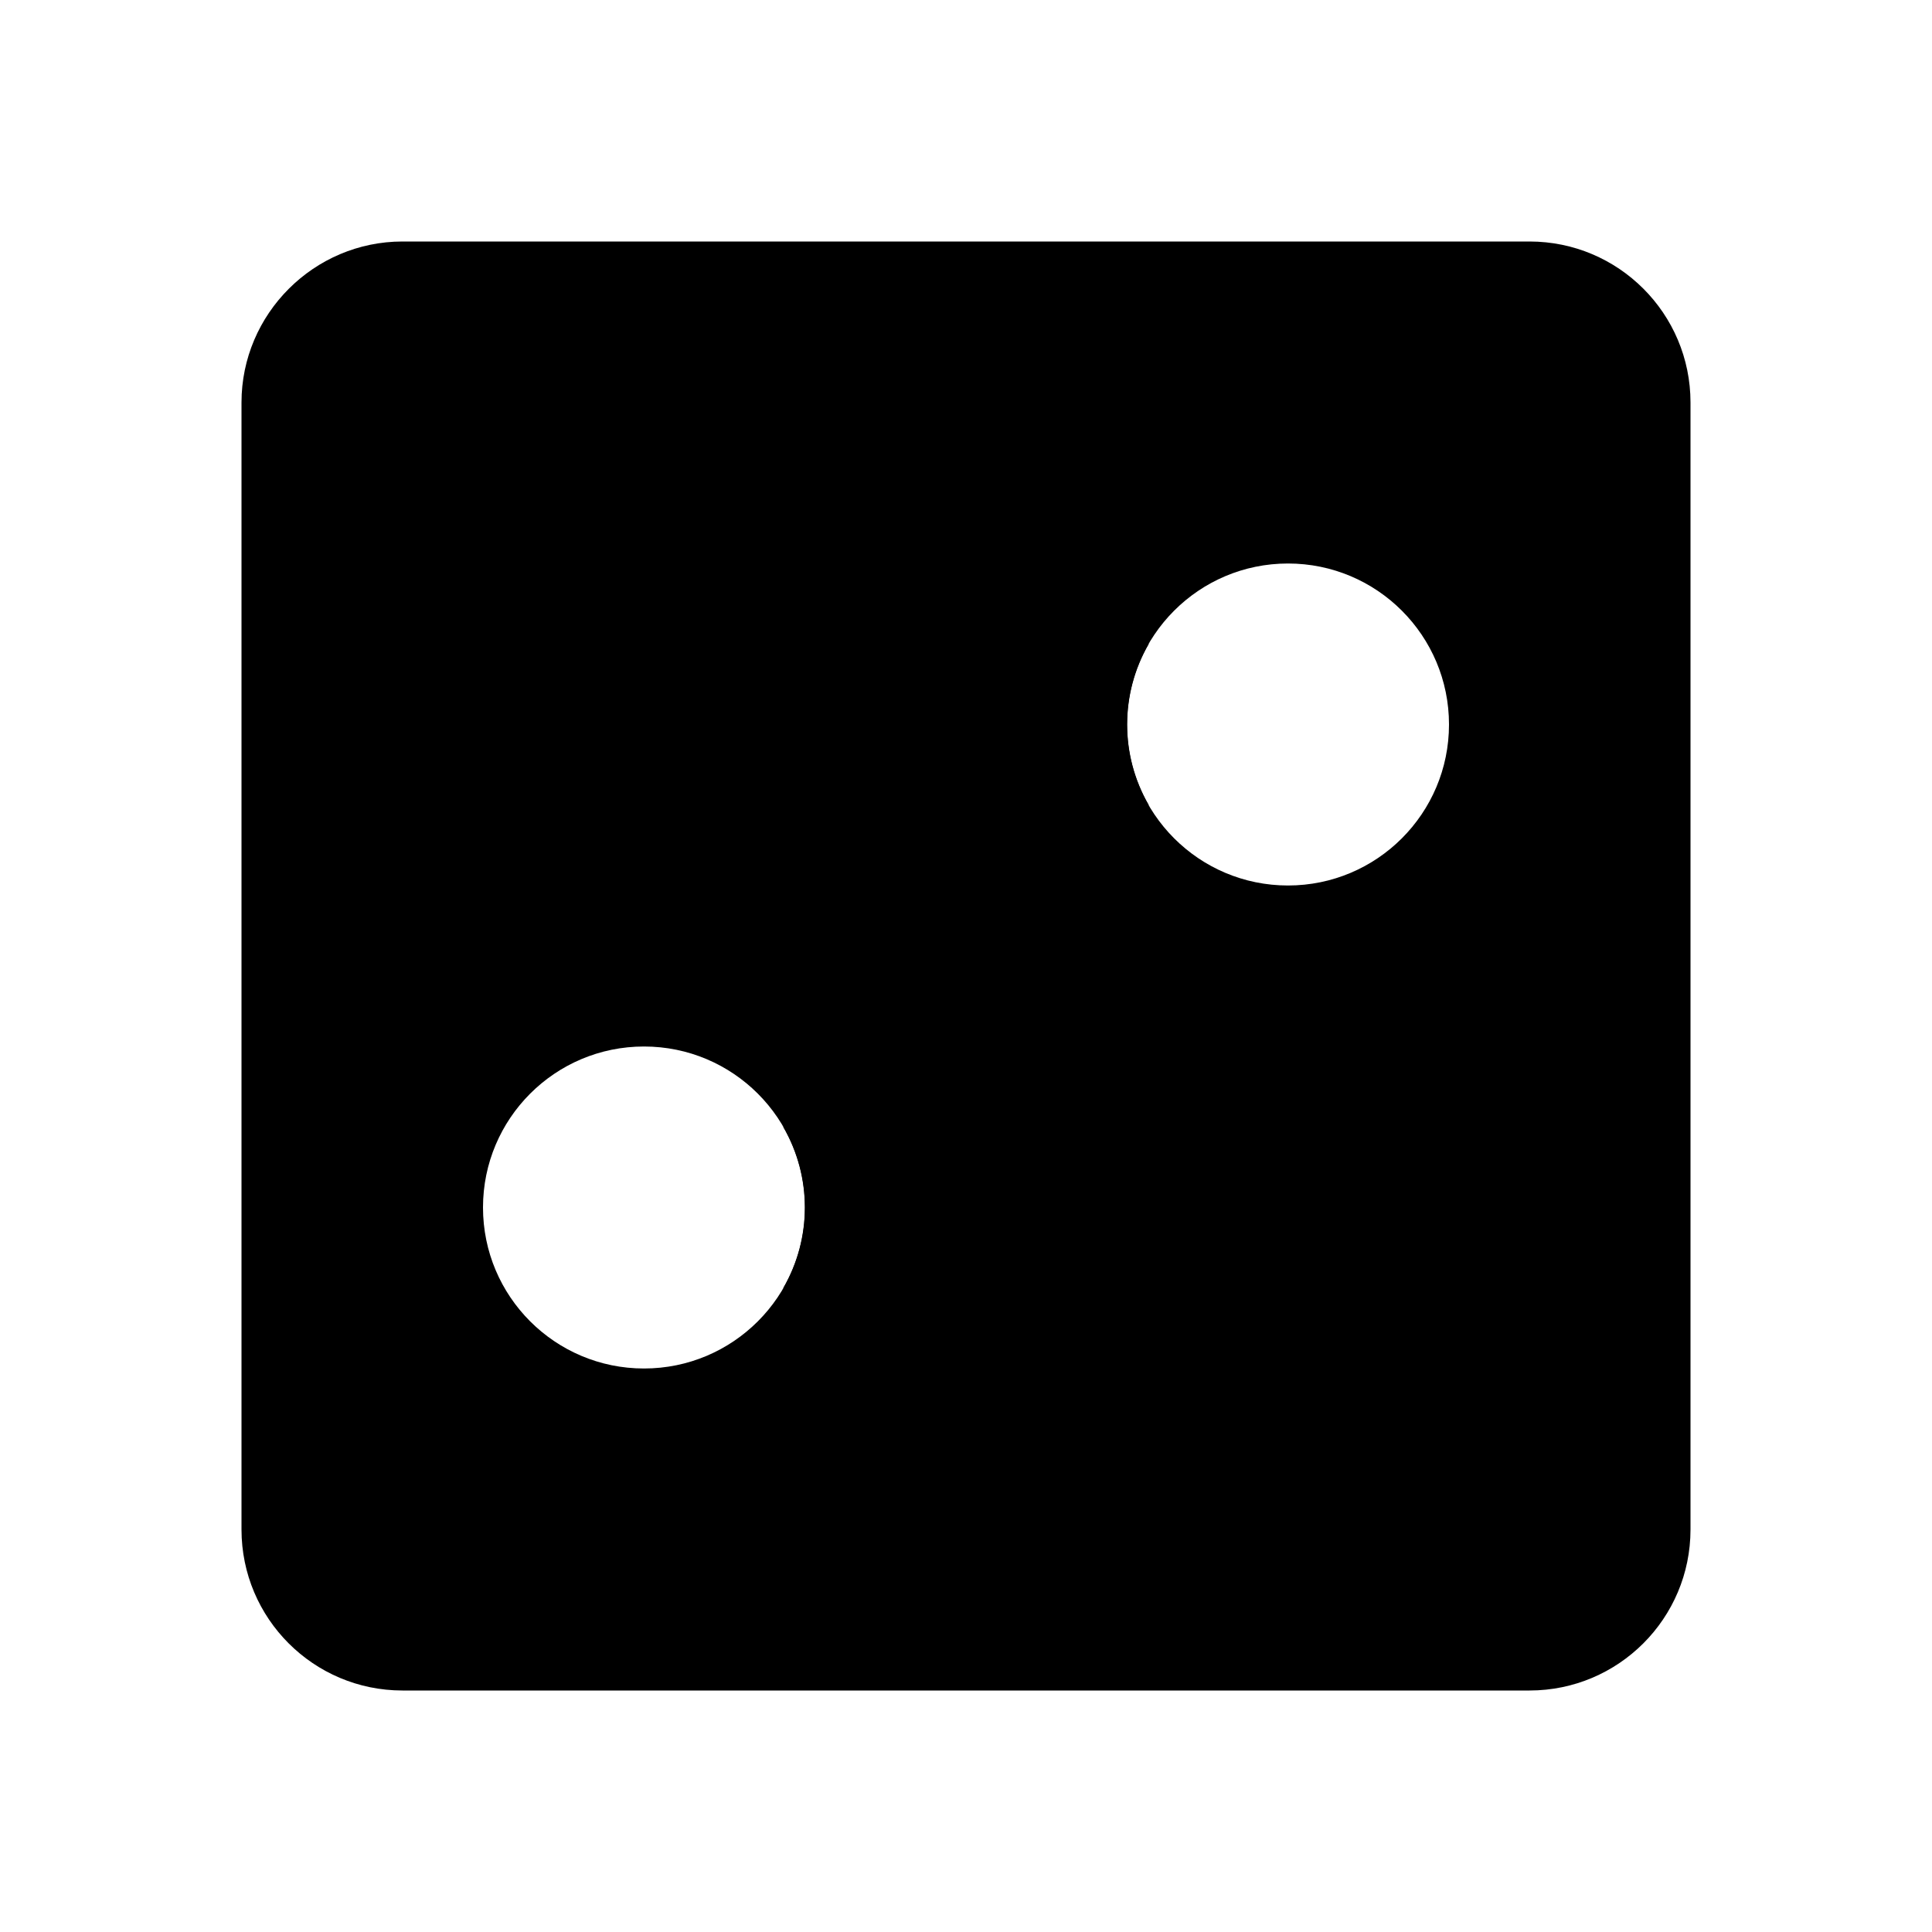
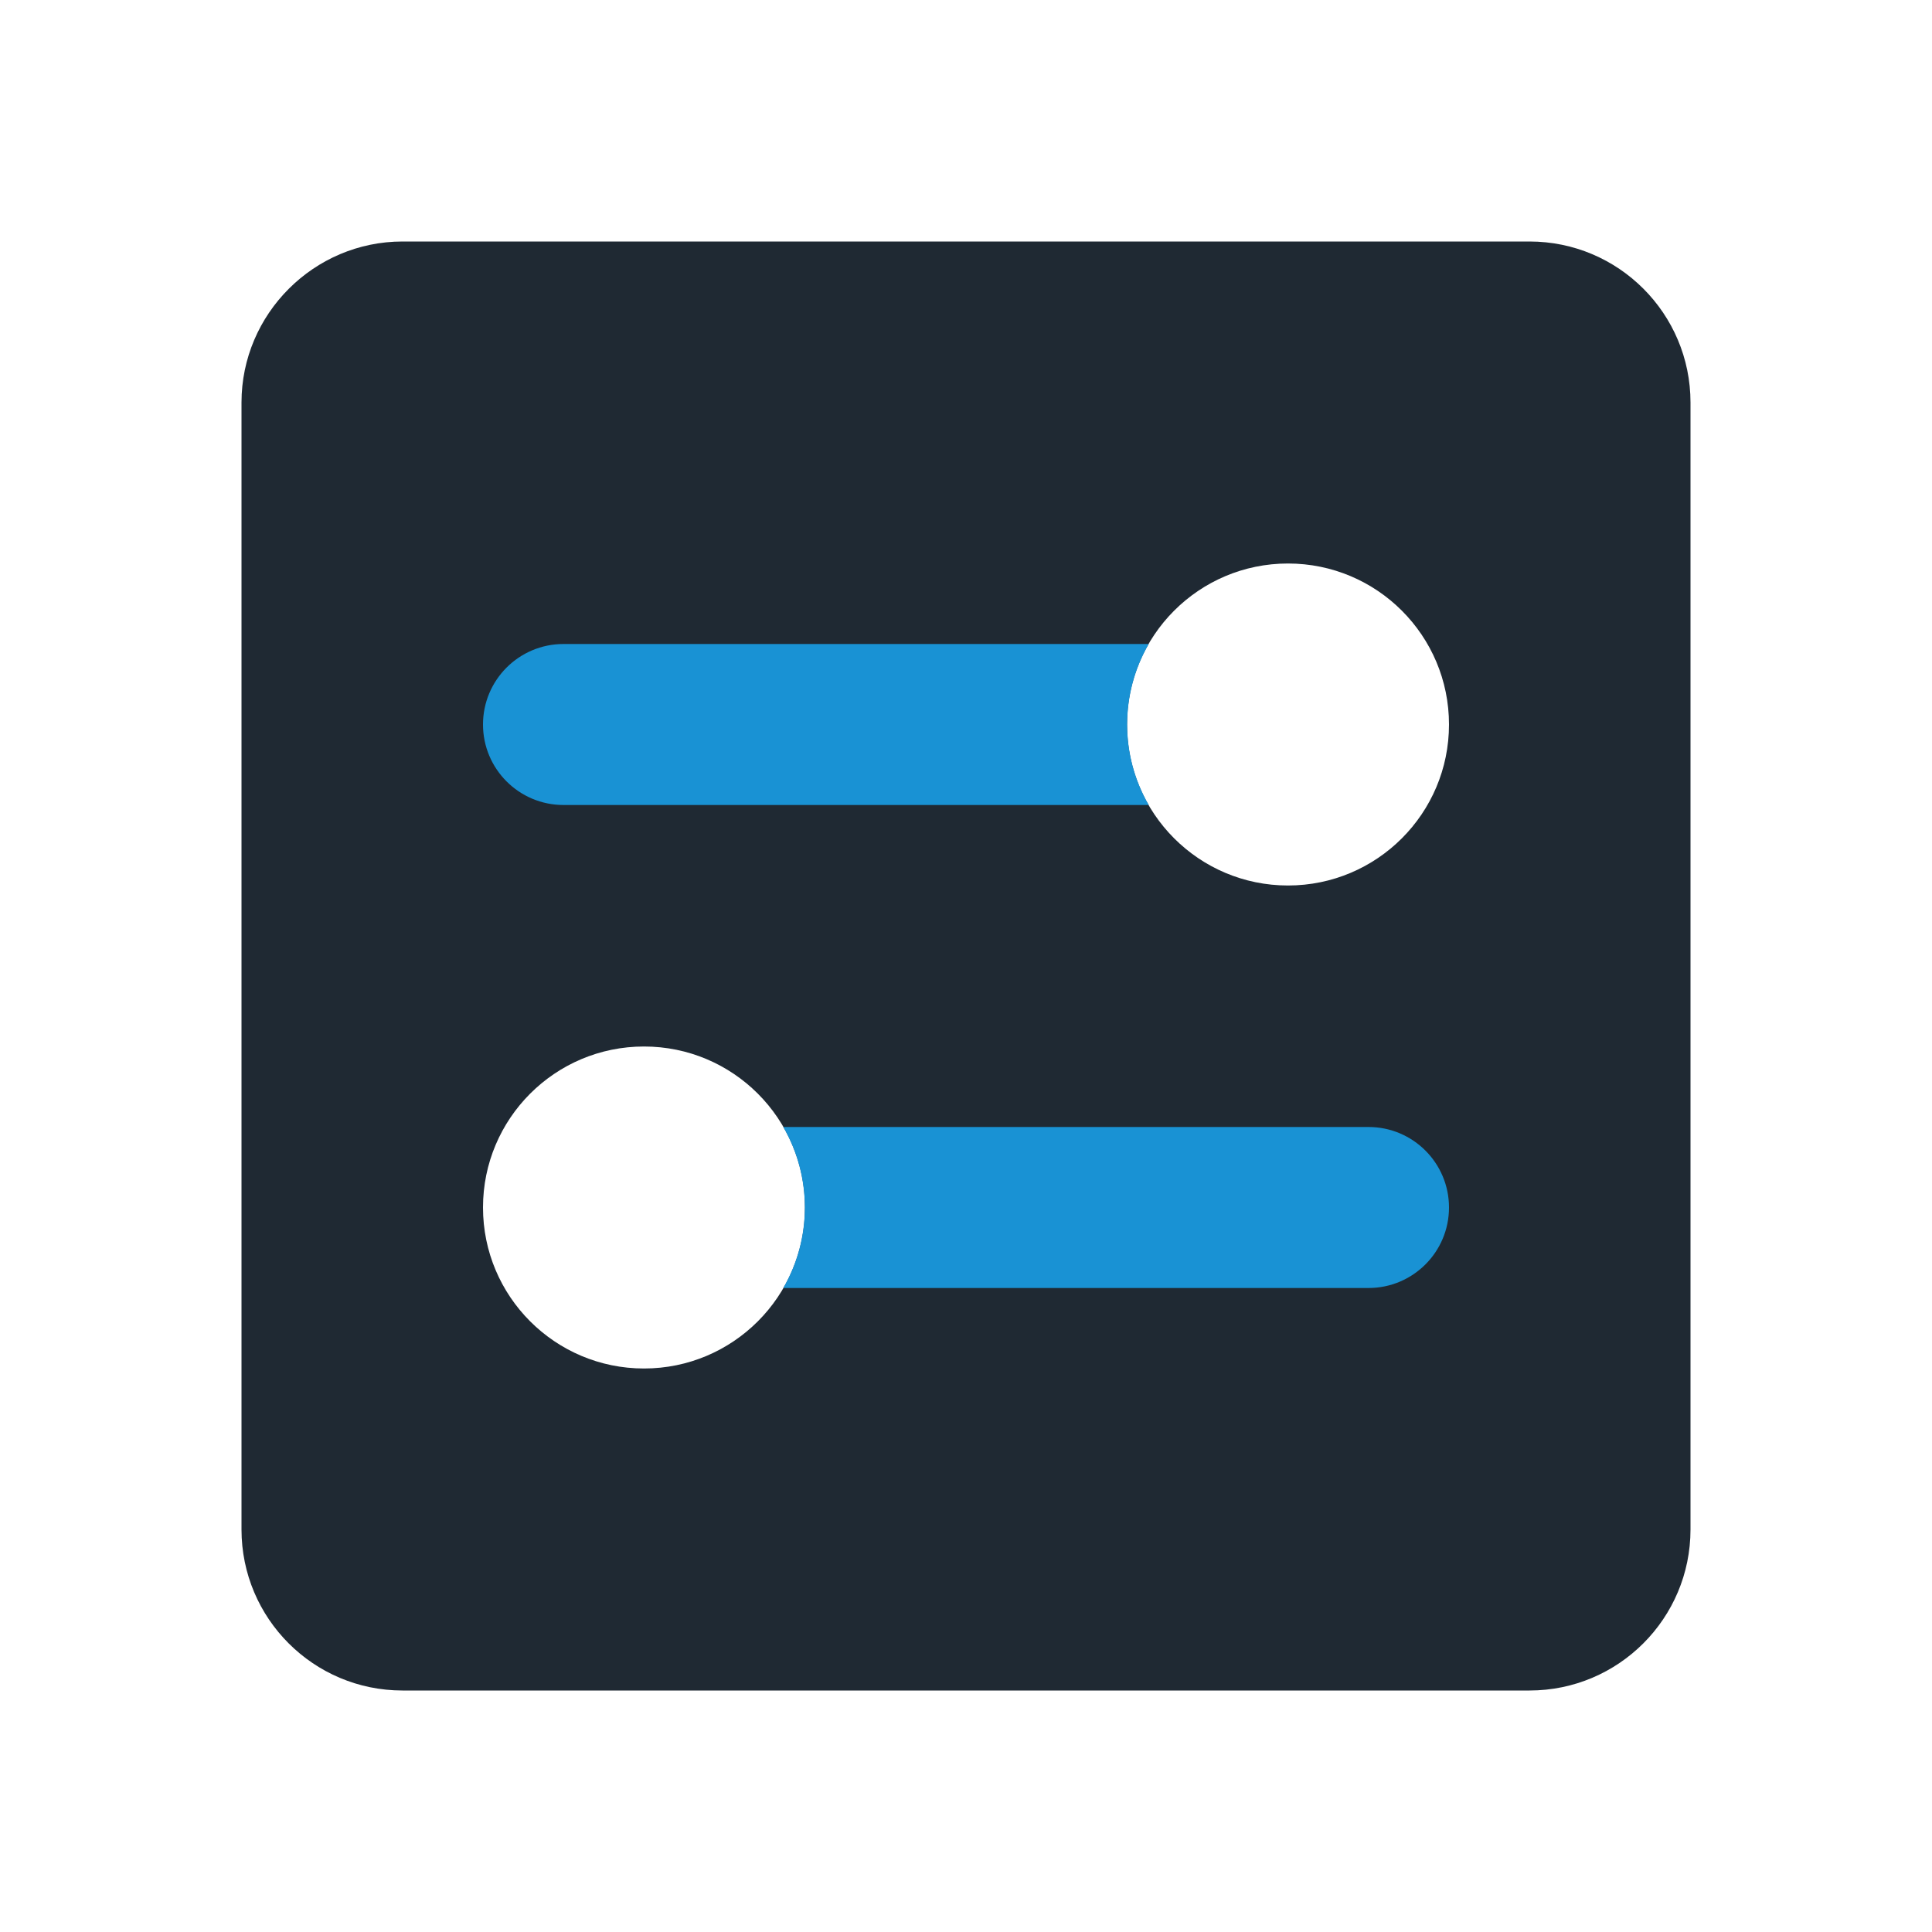
- <svg xmlns="http://www.w3.org/2000/svg" viewBox="0 0 24 24" class="icon-tune">
-   <path class="primary" d="M5 3h14a2 2 0 0 1 2 2v14a2 2 0 0 1-2 2H5a2 2 0 0 1-2-2V5c0-1.1.9-2 2-2zm11 8a2 2 0 1 0 0-4 2 2 0 0 0 0 4zm-8 6a2 2 0 1 0 0-4 2 2 0 0 0 0 4z" />
-   <path class="secondary" d="M9.73 14H17a1 1 0 0 1 0 2H9.73a2 2 0 0 0 0-2zm4.54-6a2 2 0 0 0 0 2H7a1 1 0 1 1 0-2h7.27z" />
+ <svg xmlns="http://www.w3.org/2000/svg" viewBox="0 0 24 24">
+   <path d="M5 3h14a2 2 0 0 1 2 2v14a2 2 0 0 1-2 2H5a2 2 0 0 1-2-2V5c0-1.1.9-2 2-2zm11 8a2 2 0 1 0 0-4 2 2 0 0 0 0 4zm-8 6a2 2 0 1 0 0-4 2 2 0 0 0 0 4z" fill="#1f2933" />
+   <path d="M9.73 14H17a1 1 0 0 1 0 2H9.73a2 2 0 0 0 0-2zm4.54-6a2 2 0 0 0 0 2H7a1 1 0 1 1 0-2h7.27z" fill="#1992d4" />
</svg>
